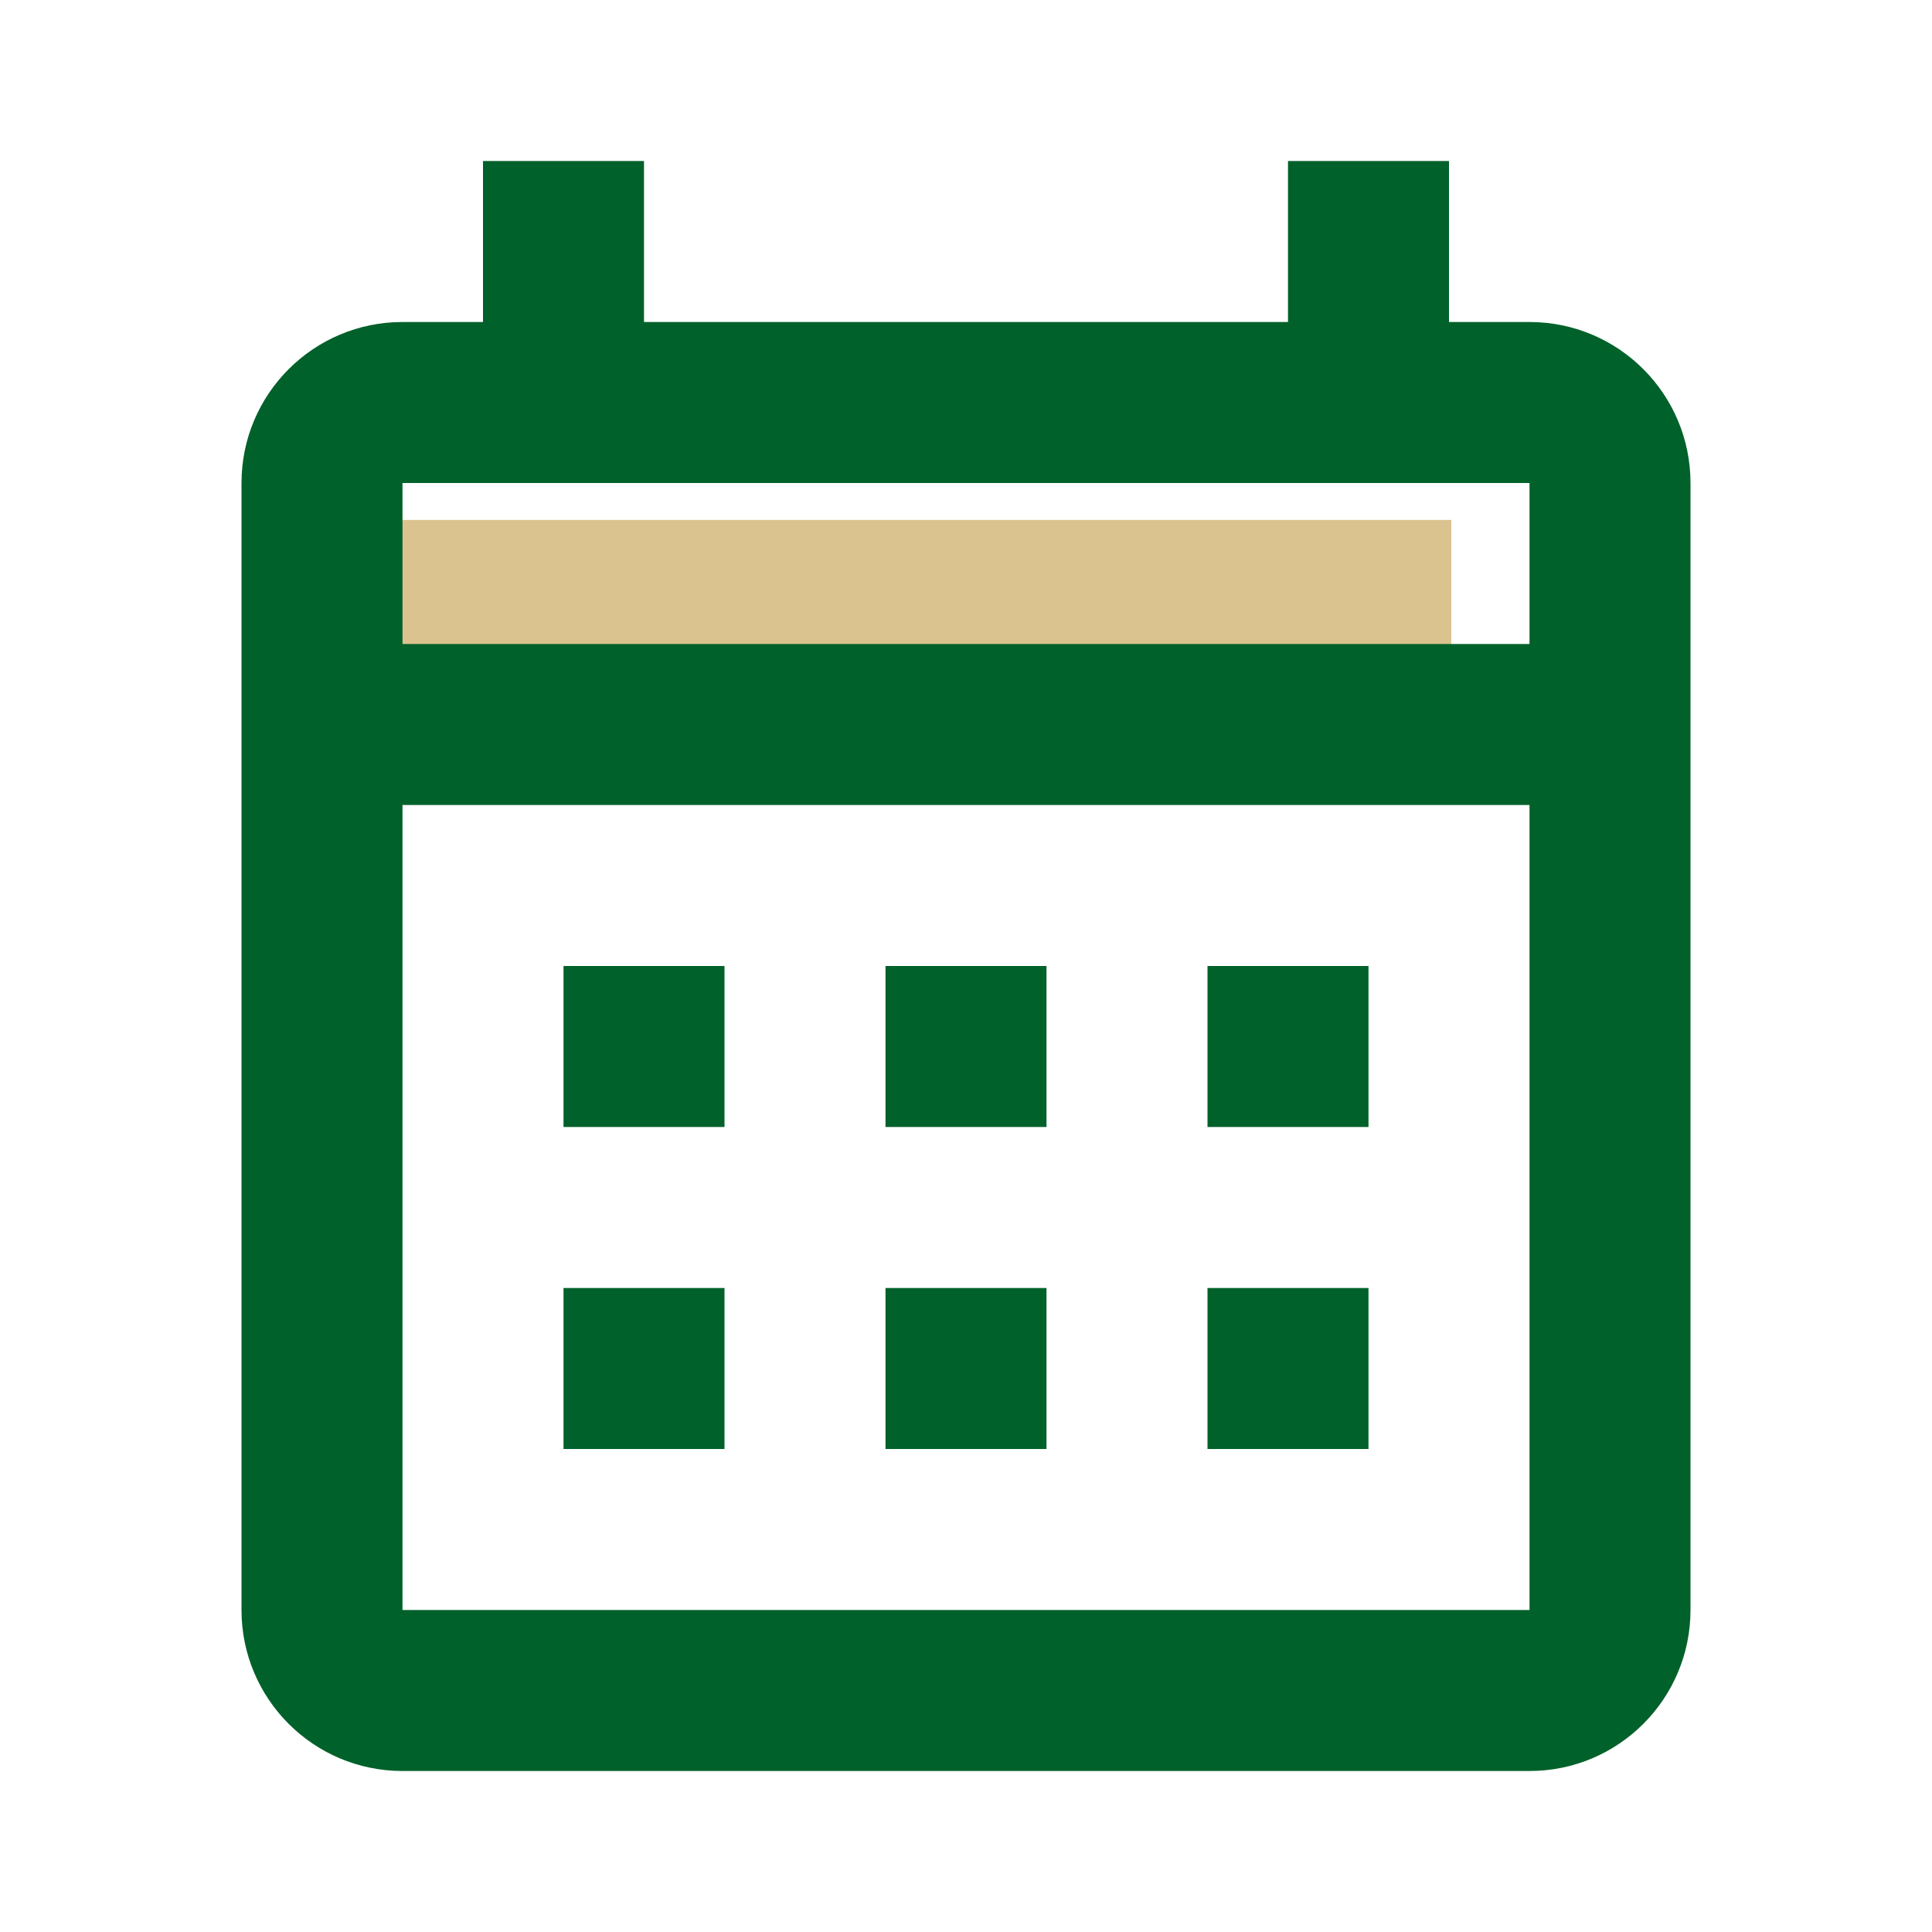
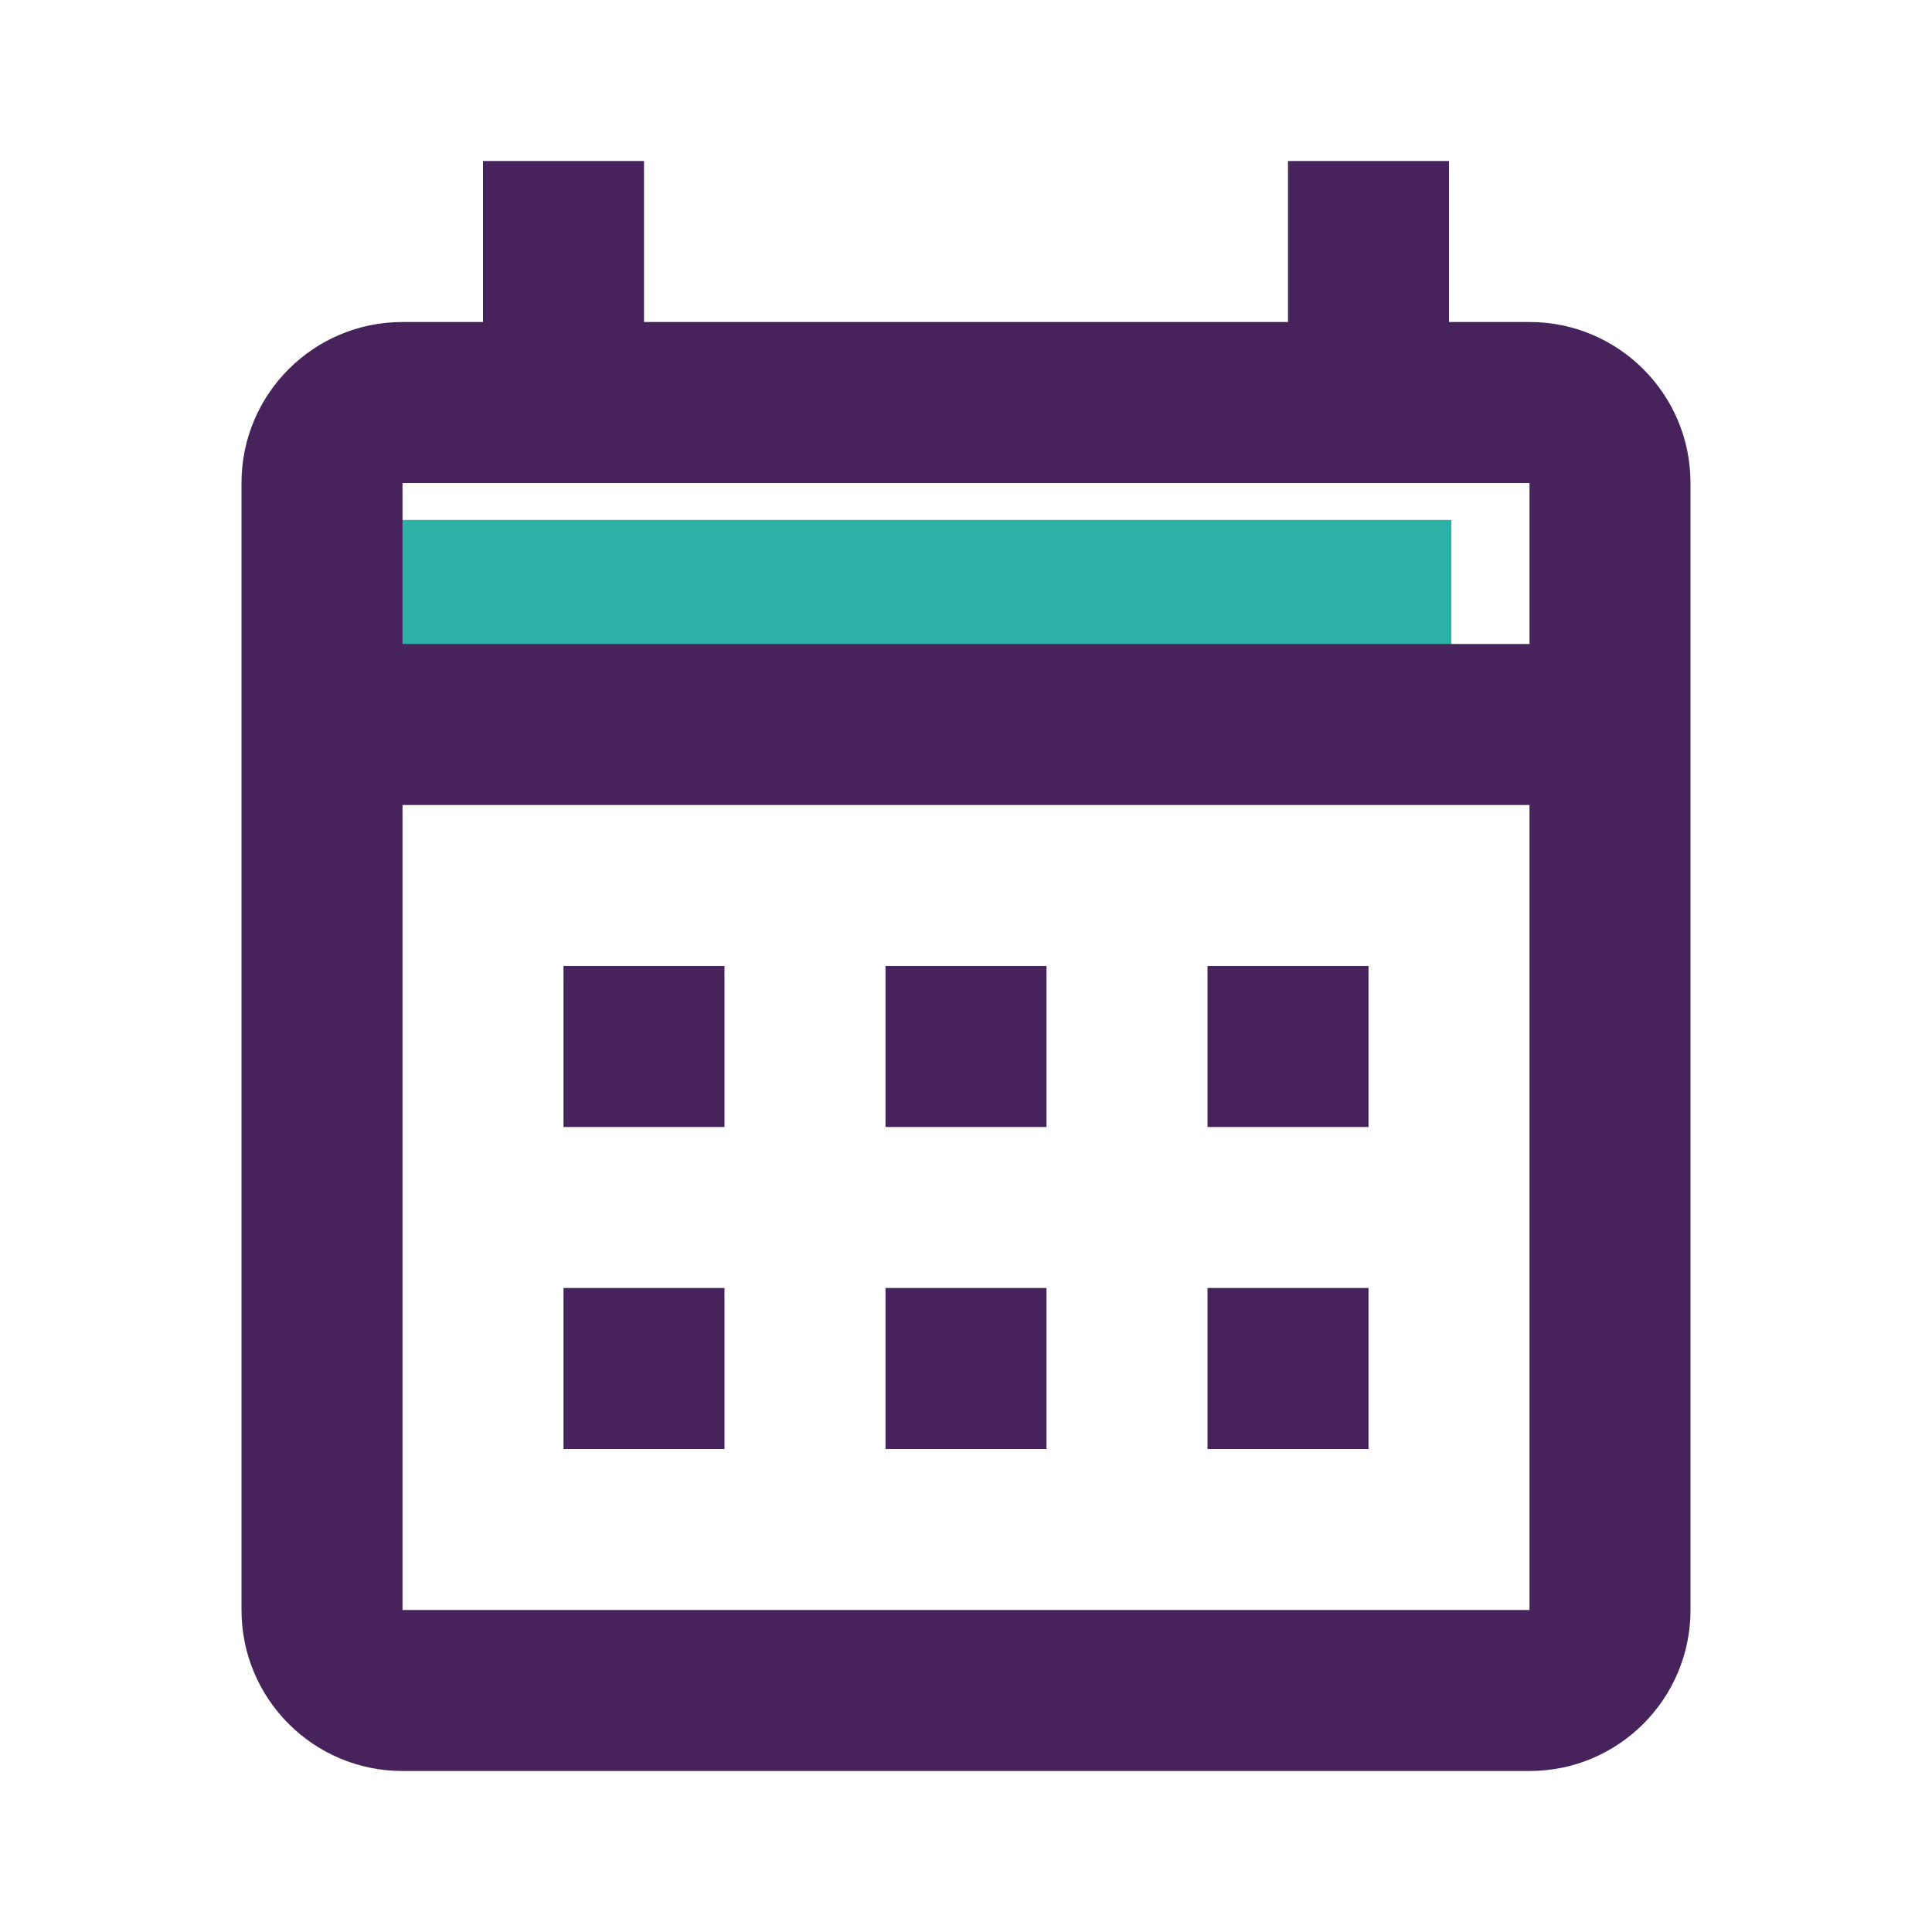
<svg xmlns="http://www.w3.org/2000/svg" viewBox="0 0 24 24" version="1.1" id="svg23201">
  <defs id="defs23205" />
  <g id="Layer_2" data-name="Layer 2">
    <g id="Layer_1-2" data-name="Layer 1">
      <rect width="24" height="24" fill="none" id="rect23193" />
-       <rect x="4.029" y="6.459" width="14" height="2" fill="#2e8d9a" id="rect23195" style="fill:#dbc38f;fill-opacity:1" />
-       <path d="M19,4H18V2H16V4H8V2H6V4H5A2,2,0,0,0,3,6V20a2,2,0,0,0,2,2H19a2,2,0,0,0,2-2V6A2,2,0,0,0,19,4Zm0,16H5V10H19ZM19,8H5V6H19ZM9,14H7V12H9Zm4,0H11V12h2Zm4,0H15V12h2ZM9,18H7V16H9Zm4,0H11V16h2Zm4,0H15V16h2Z" fill="#274690" id="path23197" style="fill:#00612a;fill-opacity:1" />
+       <rect x="4.029" y="6.459" width="14" height="2" fill="#2e8d9a" id="rect23195" style="fill:#2CB1A6;fill-opacity:1" />
+       <path d="M19,4H18V2H16V4H8V2H6V4H5A2,2,0,0,0,3,6V20a2,2,0,0,0,2,2H19a2,2,0,0,0,2-2V6A2,2,0,0,0,19,4Zm0,16H5V10H19ZM19,8H5V6H19ZM9,14H7V12H9Zm4,0H11V12h2Zm4,0H15V12h2ZM9,18H7V16H9Zm4,0H11V16h2Zm4,0H15V16h2Z" fill="#274690" id="path23197" style="fill:#47235C;fill-opacity:1" />
    </g>
  </g>
</svg>
